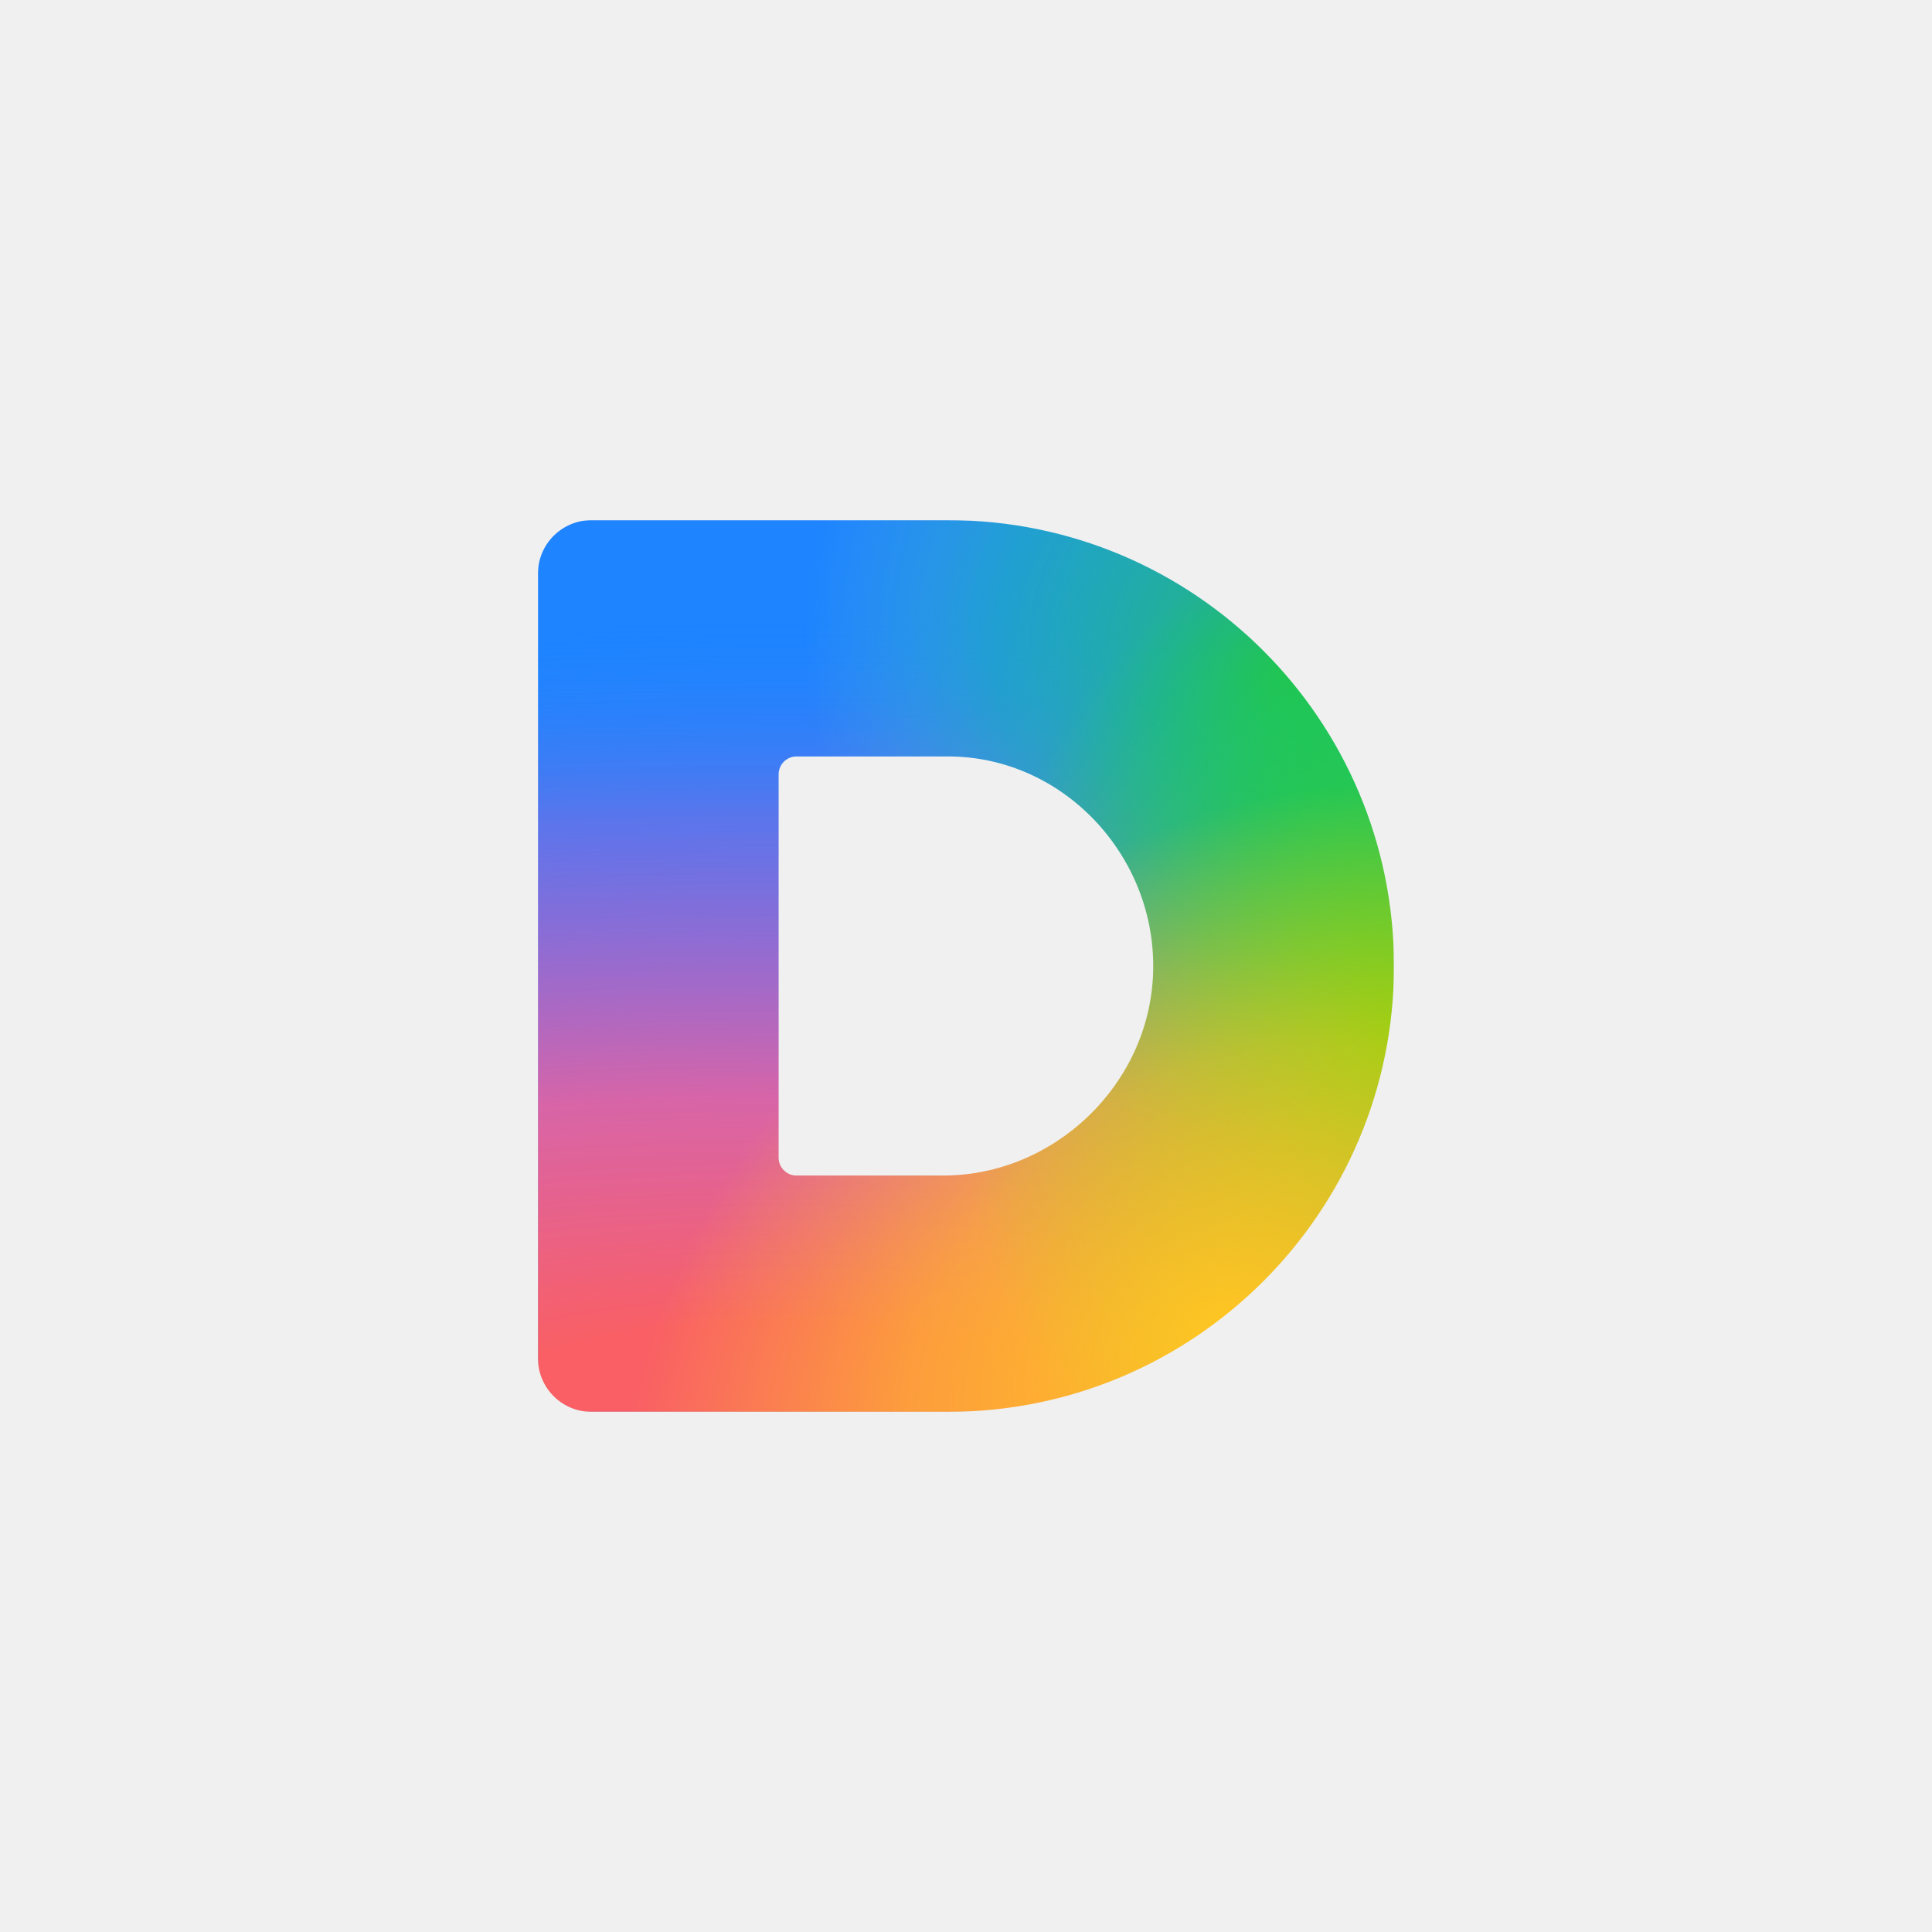
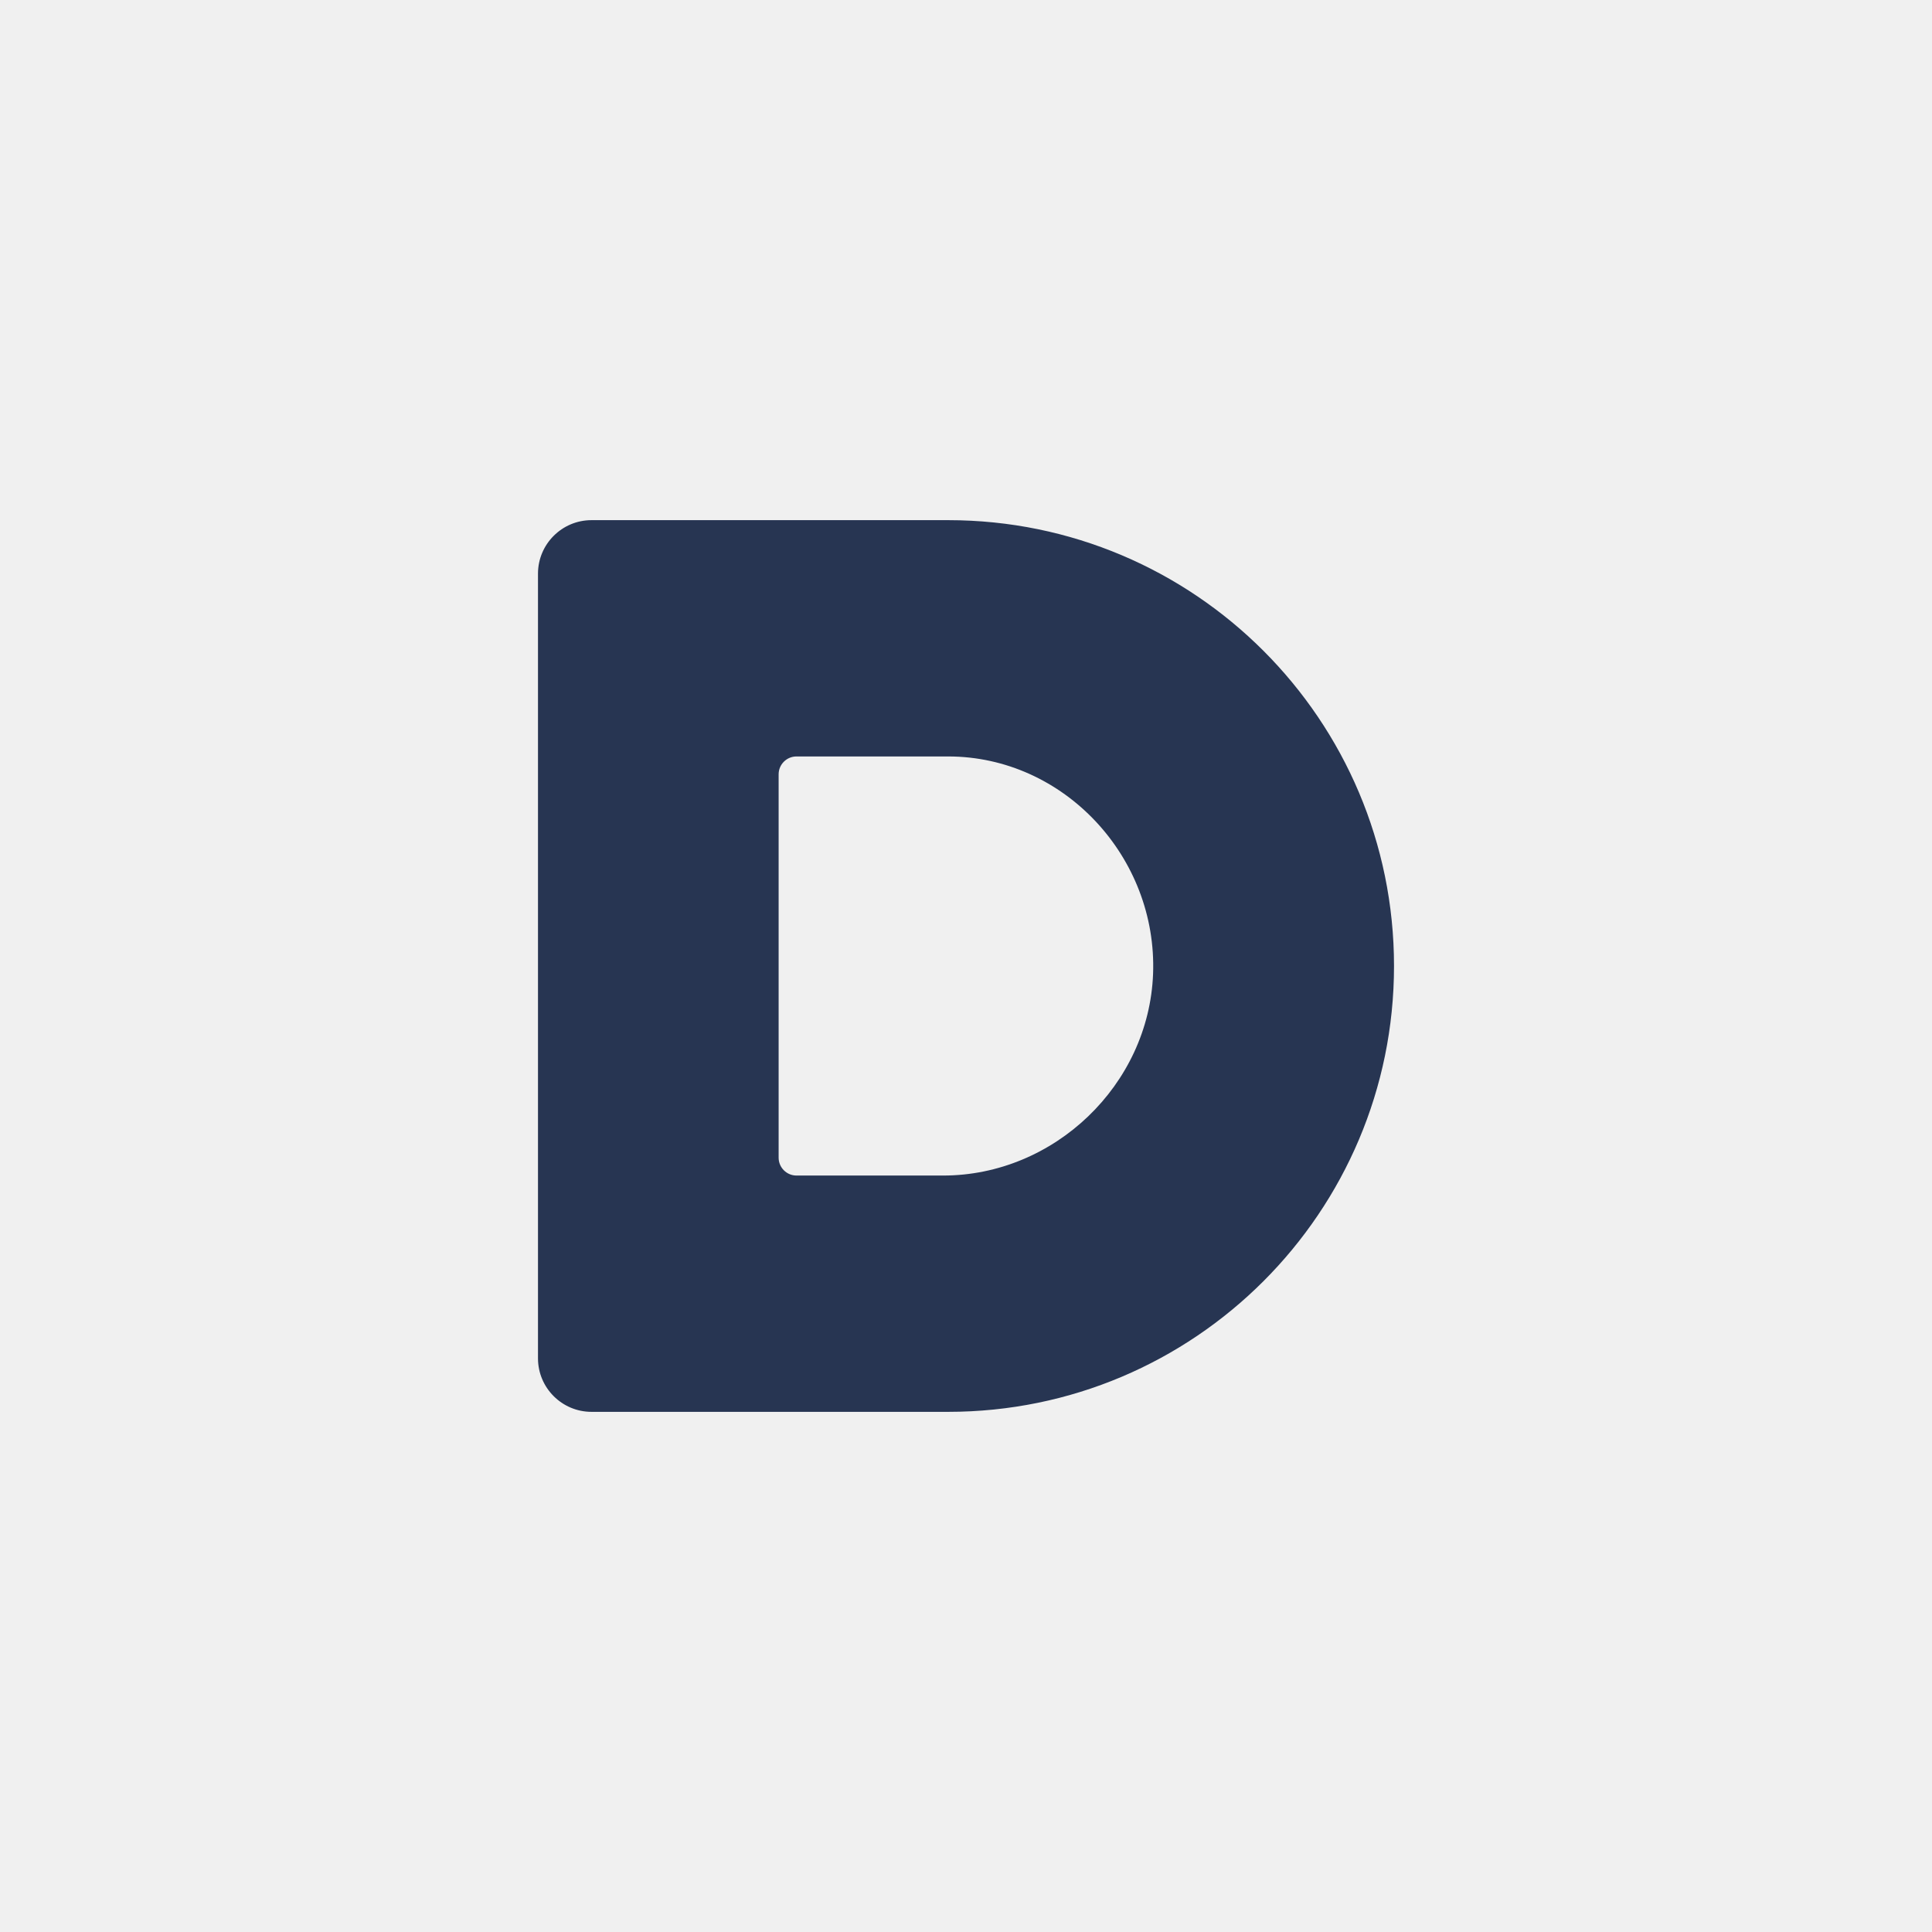
- <svg xmlns="http://www.w3.org/2000/svg" fill="none" version="1.1" viewBox="0 0 52 52" width="52" height="52">
-   <g transform="translate(-8.48)" clip-path="url(#a)">
-     <mask id="b" x="22" y="14" width="24" height="24" maskUnits="userSpaceOnUse">
-       <path d="m34 20.36c3.115 0 5.635 2.712 5.515 5.854-0.113 2.988-2.662 5.426-5.652 5.426h-3.946c-0.264 0-0.48-0.216-0.48-0.48v-10.32c0-0.264 0.216-0.48 0.48-0.48h4.08m0.002-6.36h-9.6c-0.794 0-1.44 0.646-1.44 1.44v21.12c0 0.794 0.646 1.44 1.44 1.44h9.6c6.626 0 12-5.374 12-12s-5.374-12-12-12" fill="#fff" />
-     </mask>
-     <g mask="url(#b)">
-       <rect x="22.96" y="14" width="23.04" height="24" fill="url(#c)" />
-       <rect transform="rotate(180,46,38)" x="46" y="38" width="23.04" height="24" fill="url(#d)" />
-       <rect x="22.96" y="14" width="23.04" height="24" fill="url(#e)" />
-       <rect x="22.96" y="14" width="23.04" height="24" fill="url(#f)" />
-       <rect x="22.96" y="14" width="23.04" height="24" fill="url(#g)" />
-     </g>
+ <svg xmlns="http://www.w3.org/2000/svg" width="52" height="52" viewBox="0 0 52 52" fill="none" style="user-select: auto;" version="1.1" id="svg1">
+   <g clip-path="url(#clip0_2046_4735)" id="g1" transform="translate(-10.48)">
+     <path d="m 36,20.36 c 3.115,0 5.635,2.712 5.515,5.854 -0.113,2.988 -2.662,5.426 -5.652,5.426 h -3.946 c -0.264,0 -0.48,-0.216 -0.48,-0.48 V 20.84 c 0,-0.264 0.216,-0.48 0.48,-0.48 h 4.08 M 36,14 h -9.6 c -0.794,0 -1.44,0.646 -1.44,1.44 v 21.12 c 0,0.794 0.646,1.44 1.44,1.44 H 36 C 42.626,38 48,32.626 48,26 48,19.374 42.626,14 36,14 Z" fill="#273552" id="path1" />
  </g>
-   <defs>
-     <radialGradient id="c" cx="0" cy="0" r="1" gradientTransform="matrix(18.48 20.52 -13.572 12.223 23.32 14.48)" gradientUnits="userSpaceOnUse">
-       <stop stop-color="#1e84ff" offset="0" />
-       <stop stop-color="#1e84ff" offset="1" />
-     </radialGradient>
-     <radialGradient id="d" cx="0" cy="0" r="1" gradientTransform="matrix(0 32.76 -116.72 0 62.68 38)" gradientUnits="userSpaceOnUse">
-       <stop stop-color="#f95f65" offset=".071" />
-       <stop stop-color="#f95f97" stop-opacity=".85" offset=".255" />
-       <stop stop-color="#e952be" stop-opacity=".3" offset=".489" />
-       <stop stop-color="#1e84ff" stop-opacity="0" offset=".65" />
-     </radialGradient>
-     <radialGradient id="e" cx="0" cy="0" r="1" gradientTransform="matrix(-8.64 9.12 -9.6829 -9.1733 43.12 17.96)" gradientUnits="userSpaceOnUse">
-       <stop stop-color="#22bb64" offset="0" />
-       <stop stop-color="#22bba4" stop-opacity=".5" offset=".598" />
-       <stop stop-color="#61baca" stop-opacity="0" offset="1" />
-     </radialGradient>
-     <radialGradient id="f" cx="0" cy="0" r="1" gradientTransform="matrix(-11.52 -1.9199 2.3199 -13.92 46 27.92)" gradientUnits="userSpaceOnUse">
-       <stop stop-color="#2fd800" offset="0" />
-       <stop stop-color="#12eb1a" stop-opacity="0" offset="1" />
-     </radialGradient>
-     <radialGradient id="g" cx="0" cy="0" r="1" gradientTransform="matrix(-7.56 -10.2 14.08 -10.436 41.32 35.72)" gradientUnits="userSpaceOnUse">
-       <stop stop-color="#ffc622" offset="0" />
-       <stop stop-color="#ffc622" stop-opacity=".6" offset=".525" />
-       <stop stop-color="#ffc622" stop-opacity="0" offset="1" />
-     </radialGradient>
-     <clipPath id="a">
-       <rect transform="translate(22,14)" width="24" height="24" fill="#fff" />
-     </clipPath>
-   </defs>
</svg>
